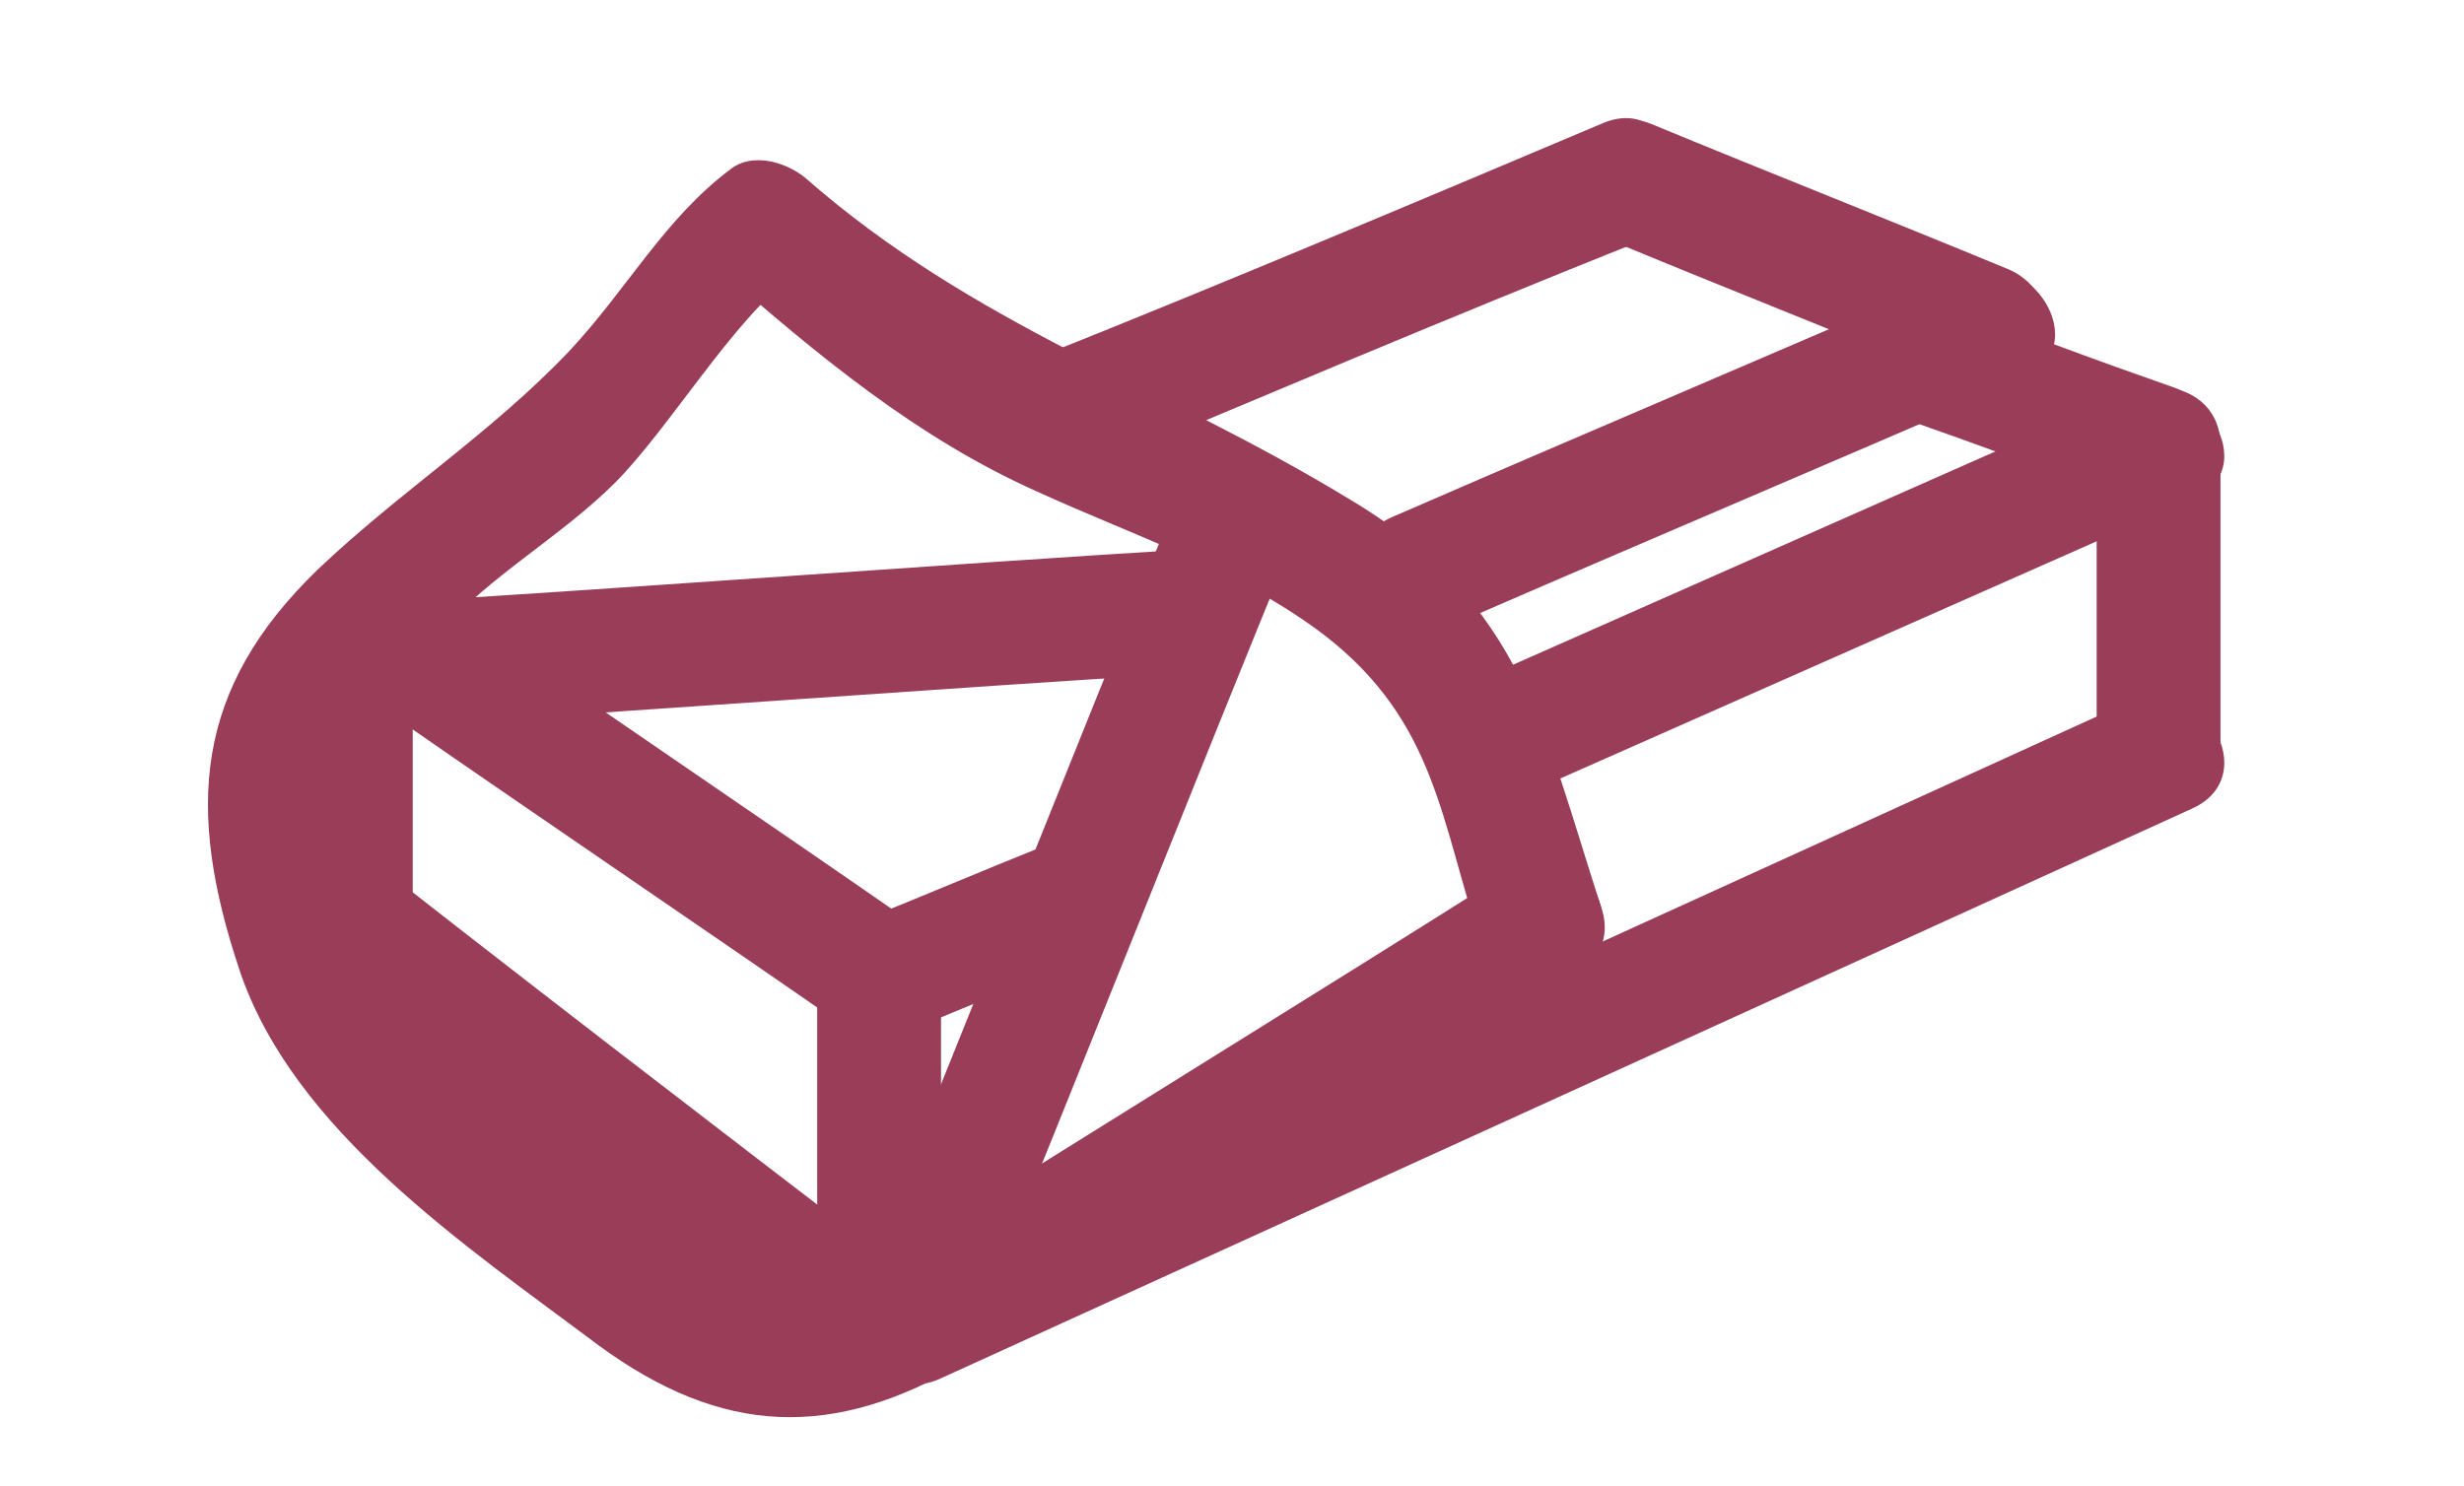
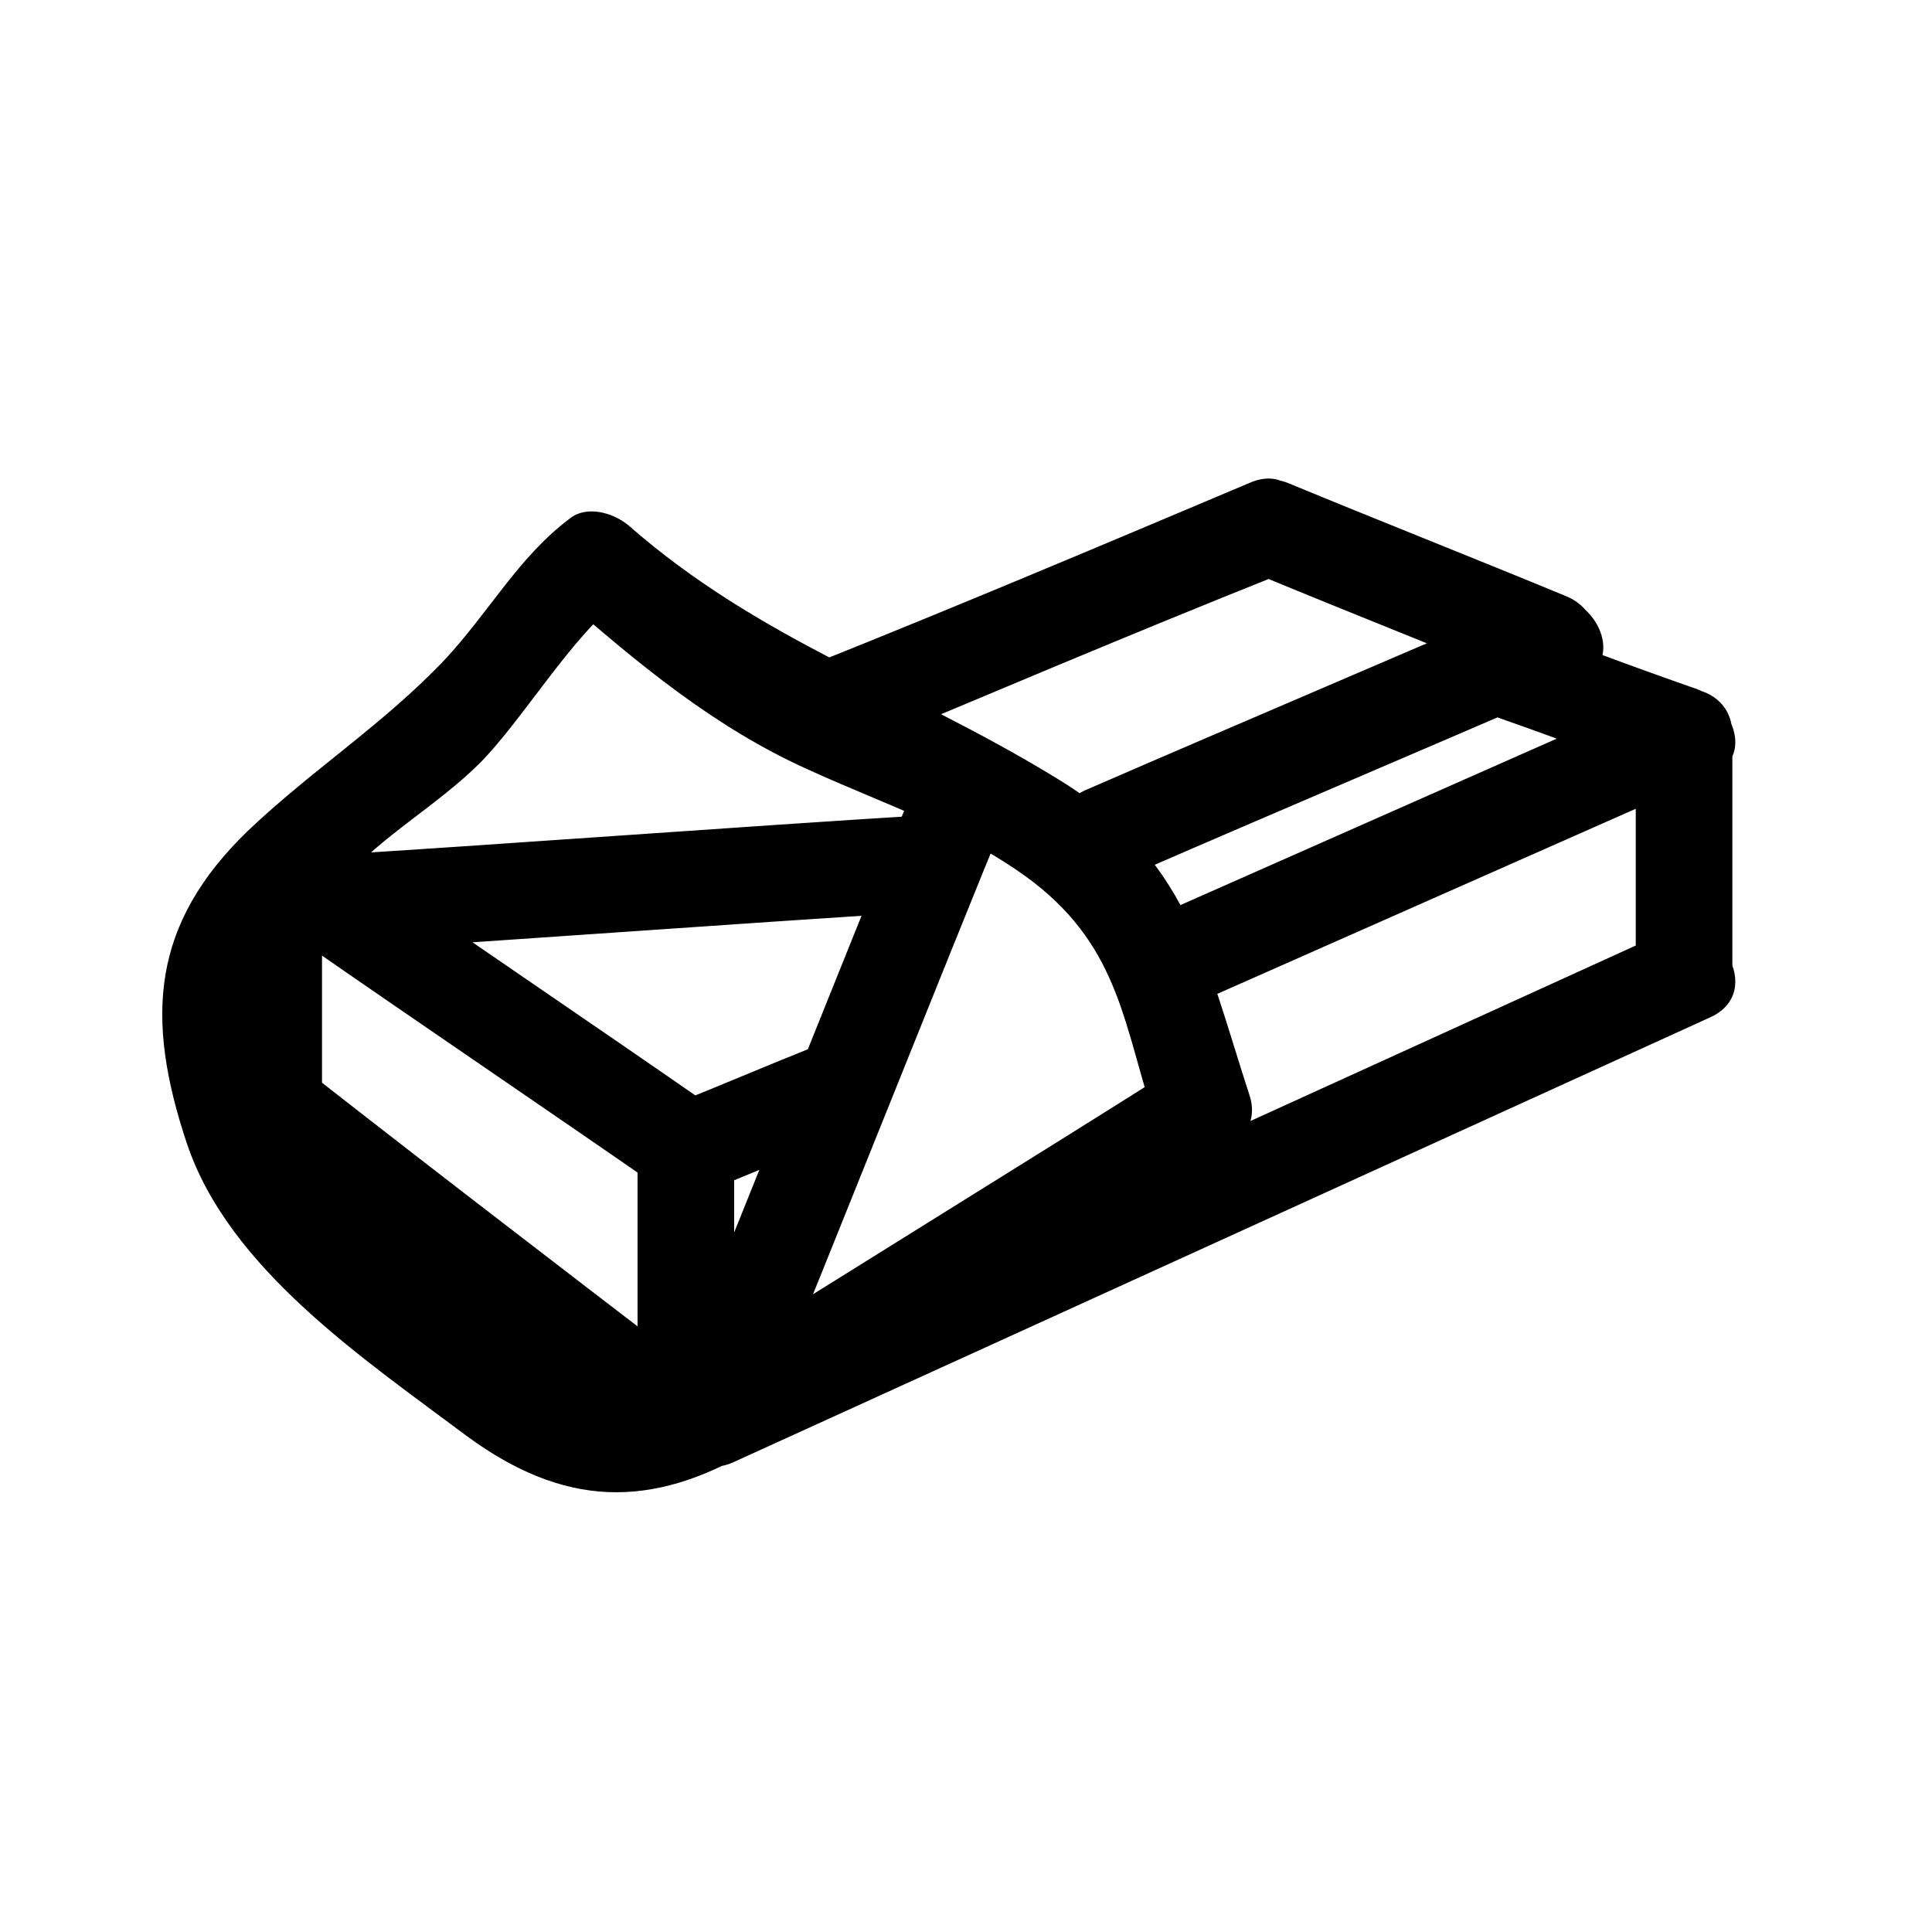
- <svg xmlns="http://www.w3.org/2000/svg" version="1.1" id="Layer_1" x="0px" y="0px" viewBox="-264.3 377.8 59.7 36" style="enable-background:new -264.3 377.8 59.7 36;" xml:space="preserve">
-   <style type="text/css">
- 	.st0{fill:#9A3D58;}
- </style>
-   <g>
-     <g>
-       <path class="st0" d="M-254.7,395.2c3.6,2.5,7.3,5,10.9,7.5c1.6,1.1,3.1-1.5,1.5-2.6c-3.6-2.5-7.3-5-10.9-7.5    C-254.8,391.5-256.3,394.1-254.7,395.2L-254.7,395.2z" />
-     </g>
-   </g>
-   <g>
-     <g>
-       <path class="st0" d="M-244.5,401.4c0,2.8,0,5.7,0,8.5c0,1.9,3,1.9,3,0c0-2.8,0-5.7,0-8.5C-241.5,399.5-244.5,399.5-244.5,401.4    L-244.5,401.4z" />
-     </g>
-   </g>
-   <g>
-     <g>
-       <path class="st0" d="M-257.3,394.5c0,1.9,0,3.9,0,5.8c0,1.9,3,1.9,3,0c0-1.9,0-3.9,0-5.8C-254.3,392.5-257.3,392.5-257.3,394.5    L-257.3,394.5z" />
-     </g>
-   </g>
-   <g>
-     <g>
-       <path class="st0" d="M-258,400.3c4.7,3.6,9.4,7.2,14.1,10.9c1.5,1.2,3-1.4,1.5-2.6c-4.7-3.6-9.4-7.2-14.1-10.9    C-258,396.5-259.5,399.1-258,400.3L-258,400.3z" />
-     </g>
-   </g>
-   <g>
-     <g>
-       <path class="st0" d="M-242.6,402.9c1.5-0.6,2.9-1.2,4.4-1.8c0.8-0.3,1.3-1,1-1.8c-0.2-0.7-1.1-1.4-1.8-1c-1.5,0.6-2.9,1.2-4.4,1.8    c-0.8,0.3-1.3,1-1,1.8C-244.2,402.5-243.3,403.2-242.6,402.9L-242.6,402.9z" />
-     </g>
-   </g>
-   <g>
-     <g>
-       <path class="st0" d="M-240.8,410.3c2.7-6.6,5.3-13.2,8-19.8c0.7-1.8-2.2-2.6-2.9-0.8c-2.7,6.6-5.3,13.2-8,19.8    C-244.4,411.3-241.5,412.1-240.8,410.3L-240.8,410.3z" />
-     </g>
-   </g>
-   <g>
-     <g>
-       <path class="st0" d="M-254.8,395.4c6.5-0.4,13-0.9,19.5-1.3c1.9-0.1,1.9-3.1,0-3c-6.5,0.4-13,0.9-19.5,1.3    C-256.7,392.5-256.7,395.5-254.8,395.4L-254.8,395.4z" />
-     </g>
-   </g>
-   <g>
-     <g>
-       <path class="st0" d="M-218.3,387.9c2,0.7,3.9,1.4,5.9,2.2c1.8,0.7,2.6-2.2,0.8-2.9c-2-0.7-3.9-1.4-5.9-2.2    C-219.3,384.4-220.1,387.3-218.3,387.9L-218.3,387.9z" />
-     </g>
-   </g>
-   <g>
-     <g>
-       <path class="st0" d="M-213.5,388.6c0,2.5,0,5,0,7.5c0,1.9,3,1.9,3,0c0-2.5,0-5,0-7.5C-210.5,386.7-213.5,386.7-213.5,388.6    L-213.5,388.6z" />
-     </g>
-   </g>
-   <g>
-     <g>
-       <path class="st0" d="M-212.7,387.3c-5.2,2.3-10.4,4.6-15.6,6.9c-1.8,0.8-0.2,3.4,1.5,2.6c5.2-2.3,10.4-4.6,15.6-6.9    C-209.4,389.2-211,386.6-212.7,387.3L-212.7,387.3z" />
-     </g>
-   </g>
-   <g>
-     <g>
-       <path class="st0" d="M-212.7,394.8c-10.1,4.6-20.2,9.2-30.3,13.8c-1.8,0.8-0.2,3.4,1.5,2.6c10.1-4.6,20.2-9.2,30.3-13.8    C-209.4,396.6-211,394-212.7,394.8L-212.7,394.8z" />
-     </g>
-   </g>
-   <g>
-     <g>
-       <path class="st0" d="M-225.5,399.8c-1.4-4.3-1.9-7.4-6.1-9.9c-4.6-2.8-9.1-4.2-13.2-7.8c-0.5-0.4-1.3-0.6-1.8-0.2    c-1.6,1.2-2.5,2.9-3.9,4.4c-1.9,2-4.1,3.4-6.1,5.3c-3,2.9-3.2,5.8-1.9,9.7c1.3,3.9,5.5,6.7,8.7,9.1c3,2.2,5.7,2.3,8.9,0.4    c1.7-1,0.1-3.6-1.5-2.6c-3.2,1.9-7.5-1.7-9.9-3.8c-3.8-3.3-5.4-6.6-1.3-11.3c1.1-1.3,2.9-2.3,4.2-3.6c1.3-1.3,2.9-4,4.3-5    c-0.6-0.1-1.2-0.2-1.8-0.2c2.4,2.1,4.8,4.1,7.7,5.4c2.4,1.1,4.9,1.9,7,3.5c2.7,2.1,2.8,4.5,3.8,7.5    C-227.8,402.4-224.9,401.6-225.5,399.8L-225.5,399.8z" />
-     </g>
-   </g>
-   <g>
-     <g>
-       <path class="st0" d="M-227.7,398.9c-4.9,3.1-9.8,6.1-14.7,9.2c-1.6,1-0.1,3.6,1.5,2.6c4.9-3.1,9.8-6.1,14.7-9.2    C-224.5,400.4-226,397.8-227.7,398.9L-227.7,398.9z" />
-     </g>
-   </g>
-   <g>
-     <g>
-       <path class="st0" d="M-229,392.9c4.6-2,9.1-3.9,13.7-5.9c1.8-0.8,0.2-3.3-1.5-2.6c-4.6,2-9.1,3.9-13.7,5.9    C-232.3,391-230.8,393.6-229,392.9L-229,392.9z" />
-     </g>
-   </g>
-   <g>
-     <g>
-       <path class="st0" d="M-215.7,384.3c-2.9-1.2-5.7-2.3-8.6-3.5c-1.8-0.7-2.6,2.2-0.8,2.9c2.9,1.2,5.7,2.3,8.6,3.5    C-214.7,387.9-213.9,385-215.7,384.3L-215.7,384.3z" />
-     </g>
-   </g>
-   <g>
-     <g>
-       <path class="st0" d="M-225.5,380.8c-4.5,1.9-9,3.8-13.5,5.6c-1.8,0.7-1,3.6,0.8,2.9c4.5-1.9,9-3.8,13.5-5.6    C-223,382.9-223.7,380-225.5,380.8L-225.5,380.8z" />
-     </g>
-   </g>
+ <svg xmlns="http://www.w3.org/2000/svg" version="1.1" width="72" height="72" viewBox="0 0 72 72">
+   <path d="M11.52 35.28c4.32 3 8.76 6 13.080 9 1.92 1.32 3.72-1.8 1.8-3.12-4.32-3-8.76-6-13.080-9-1.92-1.32-3.72 1.8-1.8 3.12v0zM23.76 42.72c0 3.36 0 6.84 0 10.2 0 2.28 3.6 2.28 3.6 0 0-3.36 0-6.84 0-10.2 0-2.28-3.6-2.28-3.6 0v0zM8.4 34.44c0 2.28 0 4.68 0 6.96s3.6 2.28 3.6 0c0-2.28 0-4.68 0-6.96 0-2.4-3.6-2.4-3.6 0v0zM7.56 41.4c5.64 4.32 11.28 8.64 16.92 13.080 1.8 1.44 3.6-1.68 1.8-3.12-5.64-4.32-11.28-8.64-16.92-13.080-1.8-1.44-3.6 1.68-1.8 3.12v0zM26.040 44.52c1.8-0.72 3.48-1.44 5.28-2.16 0.96-0.36 1.56-1.2 1.2-2.16-0.24-0.84-1.32-1.68-2.16-1.2-1.8 0.72-3.48 1.44-5.28 2.16-0.96 0.36-1.56 1.2-1.2 2.16 0.24 0.72 1.32 1.56 2.16 1.2v0zM28.2 53.4c3.24-7.92 6.36-15.84 9.6-23.76 0.84-2.16-2.64-3.12-3.48-0.96-3.24 7.92-6.36 15.84-9.6 23.76-0.84 2.16 2.64 3.12 3.48 0.96v0zM11.4 35.52c7.8-0.48 15.6-1.080 23.4-1.56 2.28-0.12 2.28-3.72 0-3.6-7.8 0.48-15.6 1.080-23.4 1.56-2.28 0.12-2.28 3.72 0 3.6v0zM55.2 26.52c2.4 0.84 4.68 1.68 7.080 2.64 2.16 0.84 3.12-2.64 0.96-3.48-2.4-0.84-4.68-1.68-7.080-2.64-2.16-0.72-3.12 2.76-0.96 3.48v0zM60.96 27.36c0 3 0 6 0 9 0 2.28 3.6 2.28 3.6 0 0-3 0-6 0-9 0-2.28-3.6-2.28-3.6 0v0zM61.92 25.8c-6.24 2.76-12.48 5.52-18.72 8.28-2.16 0.96-0.24 4.080 1.8 3.12 6.24-2.76 12.48-5.52 18.72-8.28 2.16-0.84 0.24-3.96-1.8-3.12v0zM61.92 34.8c-12.12 5.52-24.24 11.040-36.36 16.56-2.16 0.96-0.24 4.080 1.8 3.12 12.12-5.52 24.24-11.040 36.36-16.56 2.16-0.96 0.24-4.080-1.8-3.12v0zM46.56 40.8c-1.68-5.16-2.28-8.88-7.32-11.88-5.52-3.36-10.92-5.040-15.84-9.36-0.6-0.48-1.56-0.72-2.16-0.24-1.92 1.44-3 3.48-4.68 5.28-2.28 2.4-4.92 4.080-7.32 6.36-3.6 3.48-3.84 6.96-2.28 11.64s6.6 8.040 10.44 10.92c3.6 2.64 6.84 2.76 10.68 0.48 2.040-1.2 0.12-4.32-1.8-3.12-3.84 2.28-9-2.040-11.88-4.56-4.56-3.96-6.48-7.92-1.56-13.56 1.32-1.56 3.48-2.76 5.040-4.32s3.48-4.8 5.16-6c-0.72-0.12-1.44-0.24-2.16-0.24 2.88 2.52 5.76 4.92 9.24 6.48 2.88 1.32 5.88 2.28 8.4 4.2 3.24 2.52 3.36 5.4 4.56 9 0.72 2.040 4.2 1.080 3.48-1.080v0zM43.92 39.72c-5.88 3.72-11.76 7.32-17.64 11.040-1.92 1.2-0.12 4.32 1.8 3.12 5.88-3.72 11.76-7.32 17.64-11.040 2.040-1.32 0.24-4.44-1.8-3.12v0zM42.36 32.52c5.52-2.4 10.92-4.68 16.44-7.080 2.16-0.96 0.24-3.96-1.8-3.12-5.52 2.4-10.92 4.68-16.44 7.080-2.16 0.84-0.36 3.96 1.8 3.12v0zM58.32 22.2c-3.48-1.44-6.84-2.76-10.32-4.2-2.16-0.84-3.12 2.64-0.96 3.48 3.48 1.44 6.84 2.76 10.32 4.2 2.16 0.84 3.12-2.64 0.96-3.48v0zM46.56 18c-5.4 2.28-10.8 4.56-16.2 6.72-2.16 0.84-1.2 4.32 0.96 3.48 5.4-2.28 10.8-4.56 16.2-6.72 2.040-0.96 1.2-4.44-0.96-3.48v0z" />
</svg>
